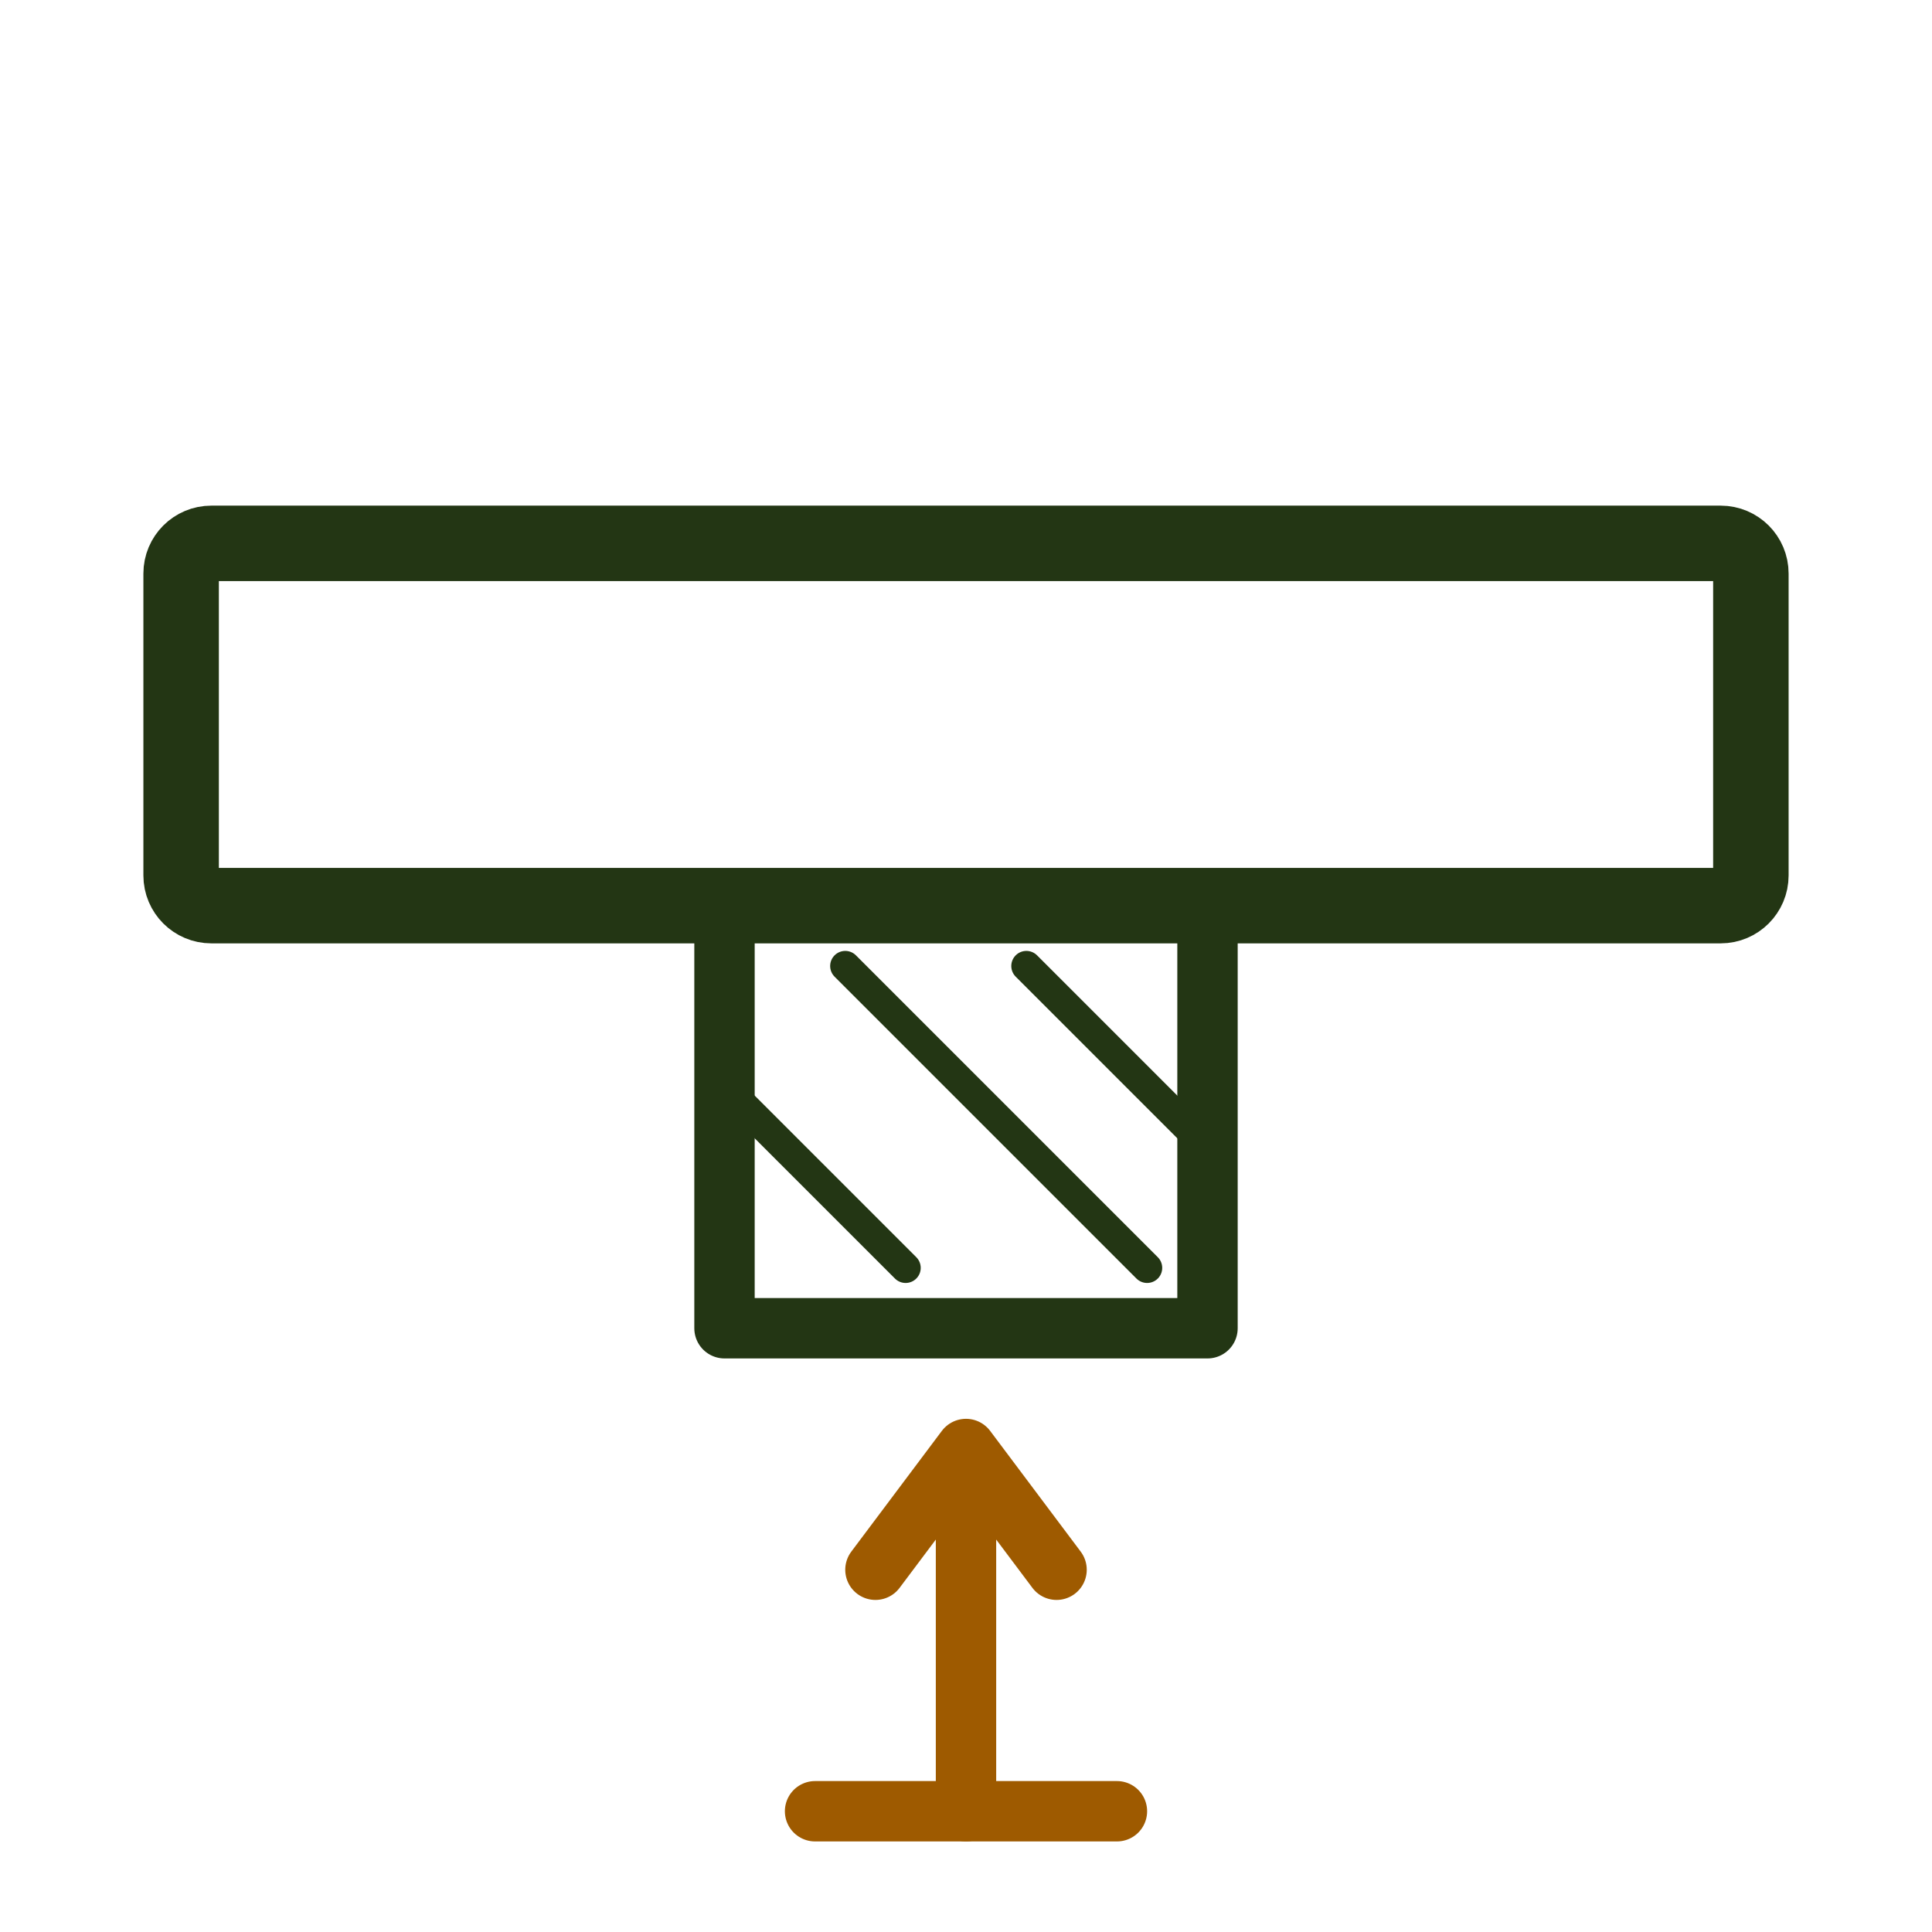
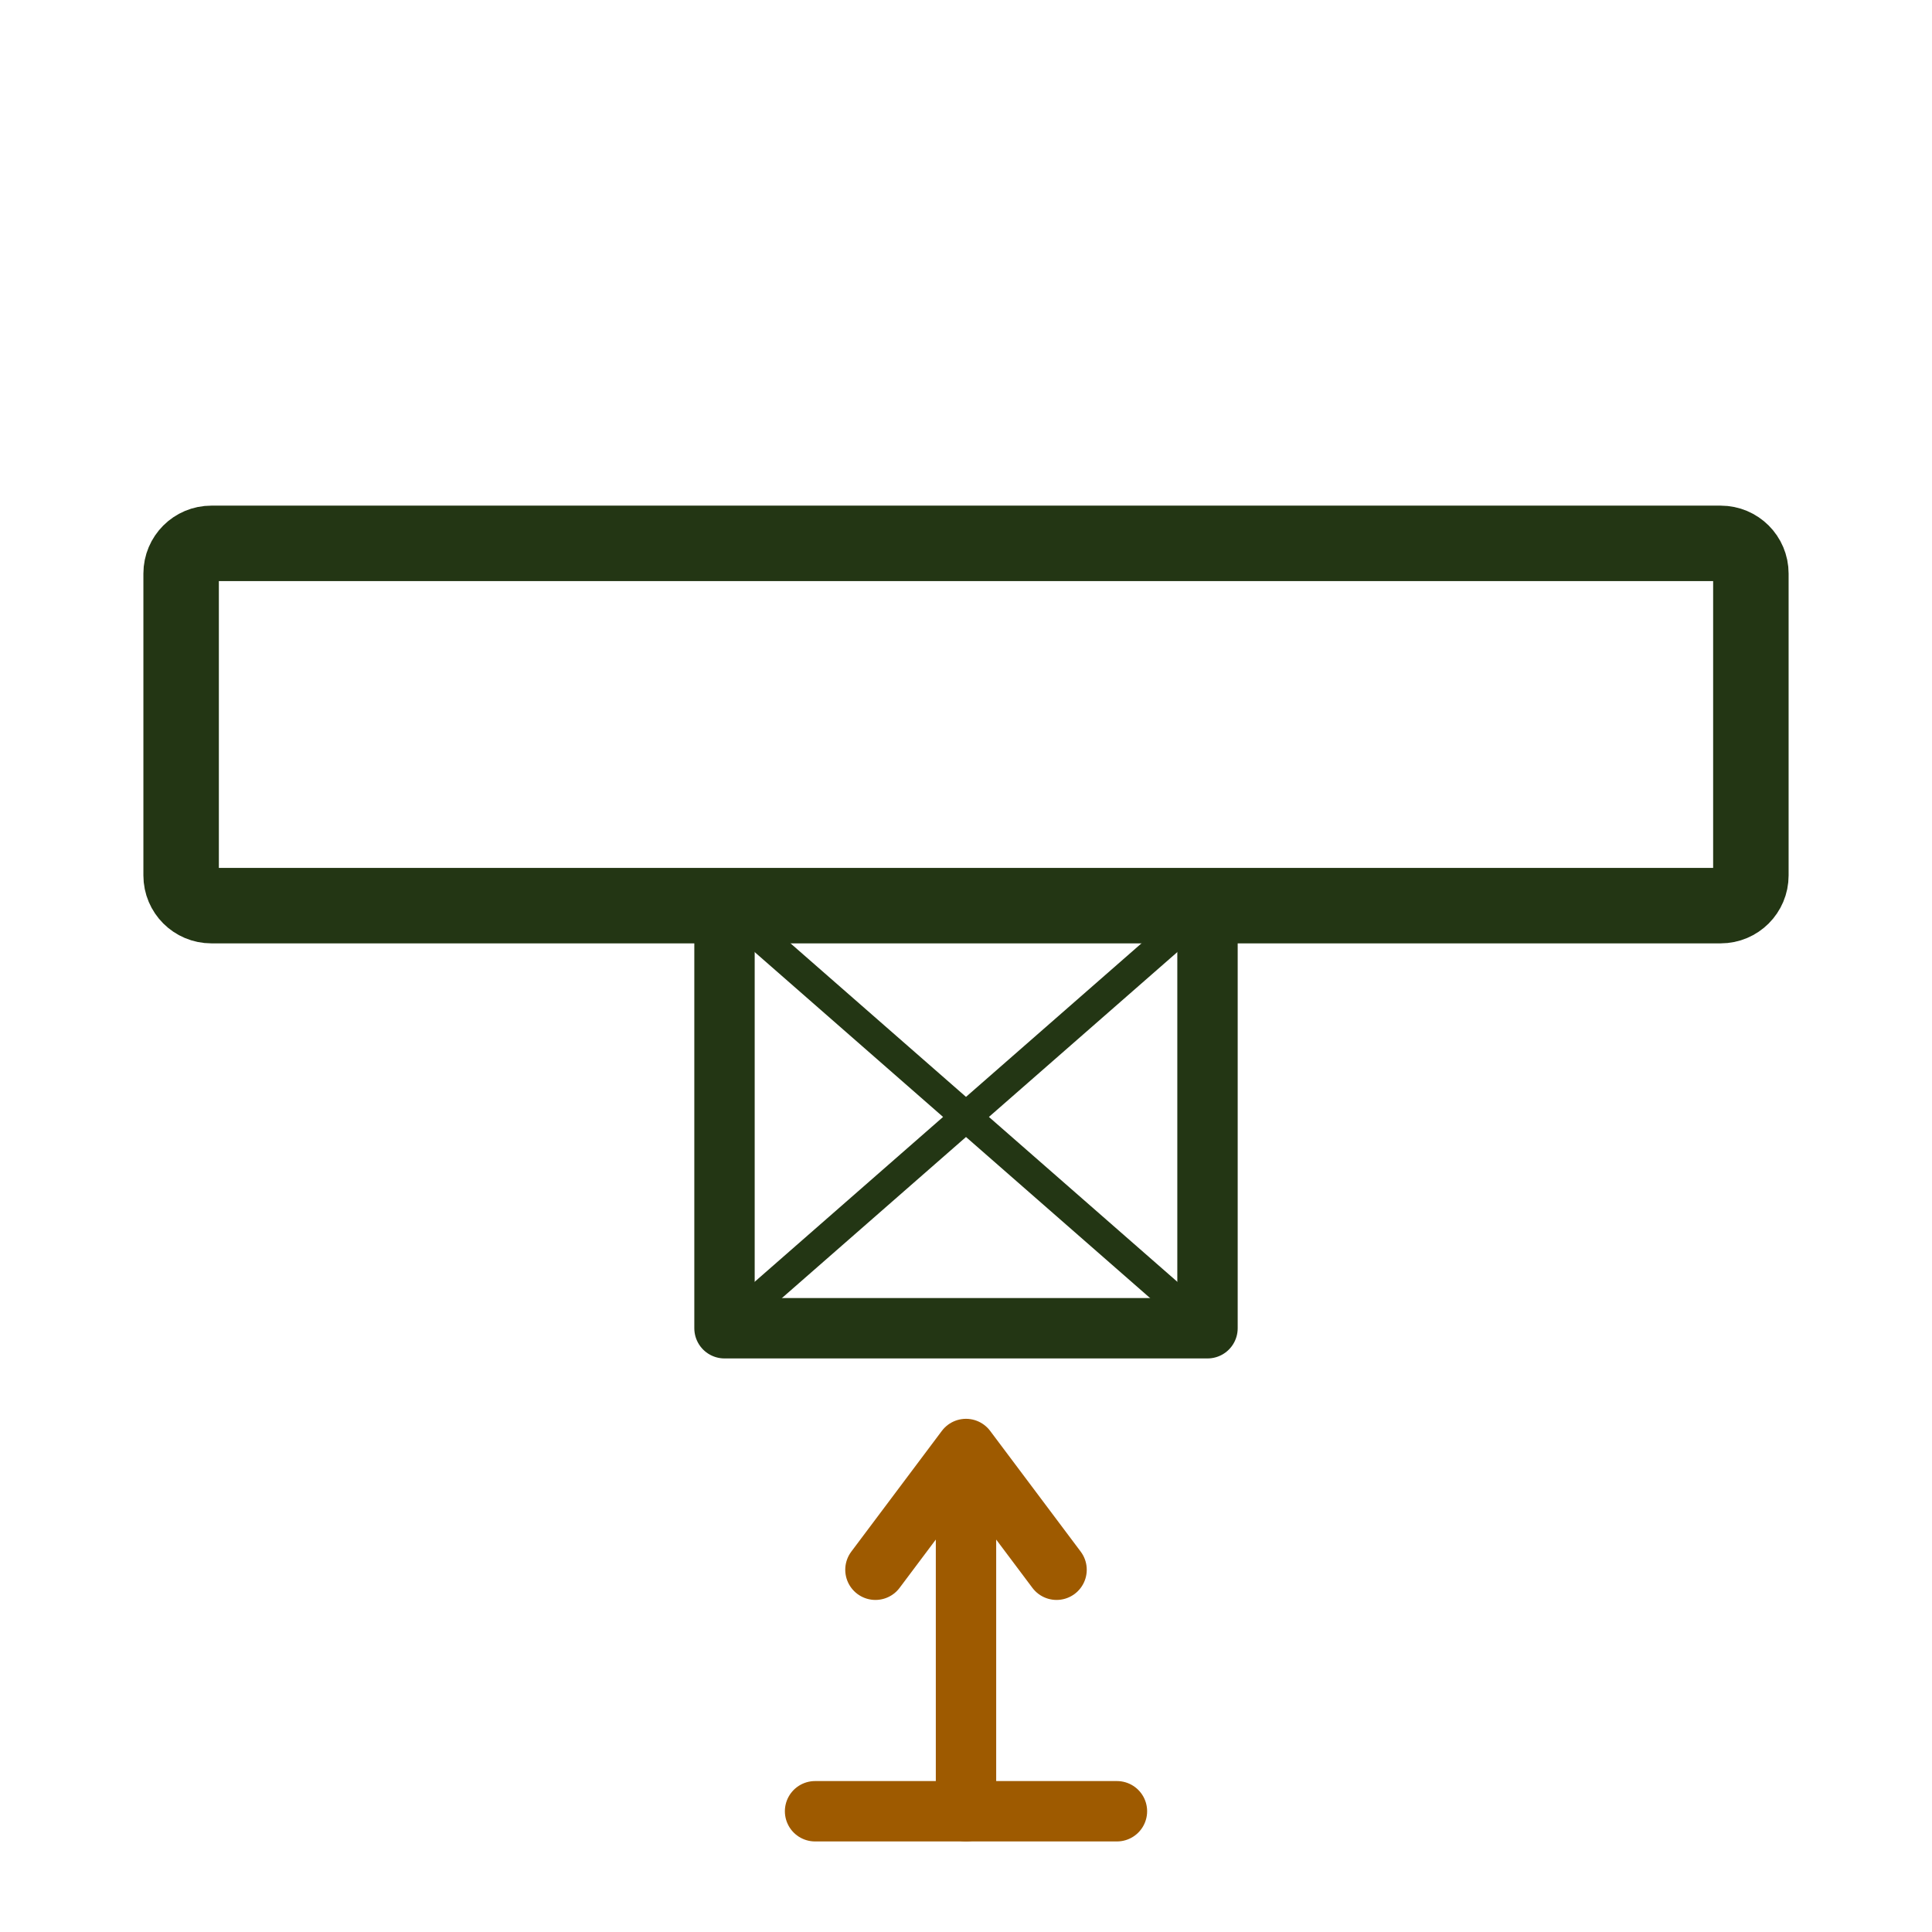
<svg xmlns="http://www.w3.org/2000/svg" viewBox="0 0 64 64" fill="none" stroke-linecap="round" stroke-linejoin="round">
  <rect x="6" y="18" width="52" height="12" rx="1" stroke="#233614" stroke-width="2.5" />
  <rect x="24" y="30" width="16" height="14" stroke="#233614" stroke-width="2" />
-   <path d="M24 36 L30 42 M28 32 L38 42 M34 32 L40 38" stroke="#233614" stroke-width="1" />
+   <path d="M24 30 L40 44 M40 30 L24 44" stroke="#233614" stroke-width="1" />
  <path d="M32 60 V48 M29 52 L32 48 L35 52" stroke="#9E5A00" stroke-width="2" />
  <path d="M27 60 H37" stroke="#9E5A00" stroke-width="2" />
</svg>
